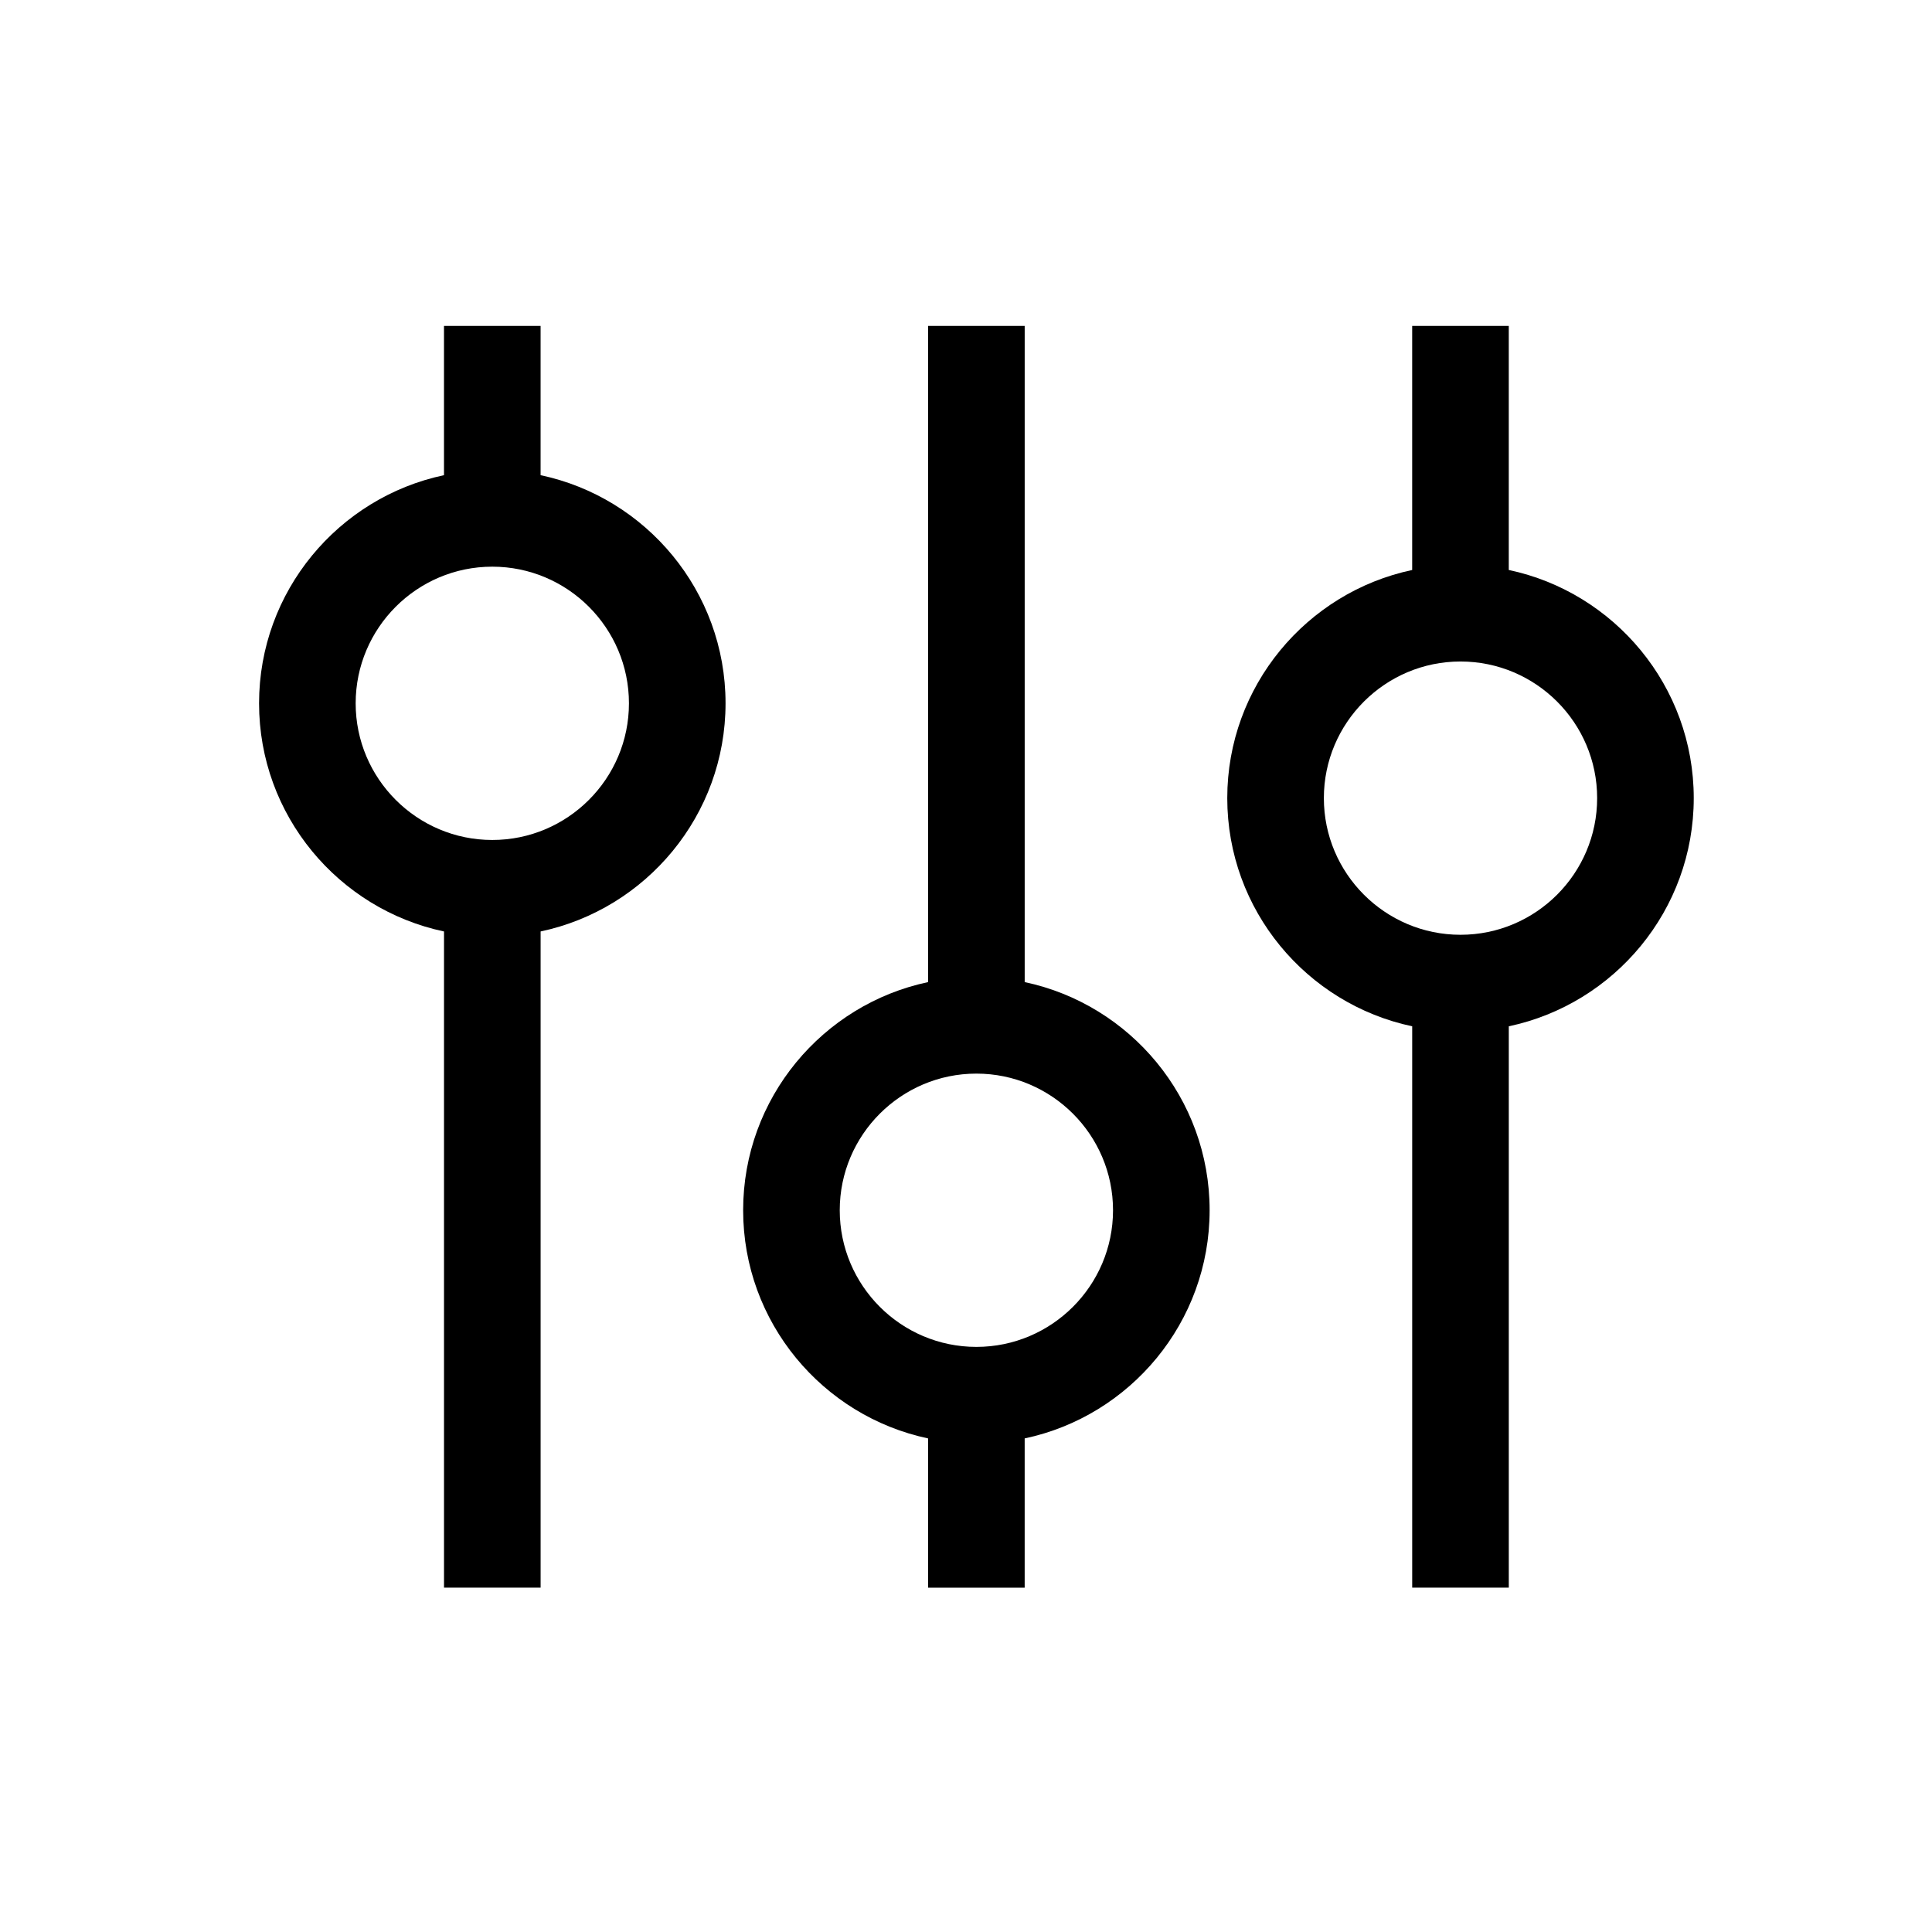
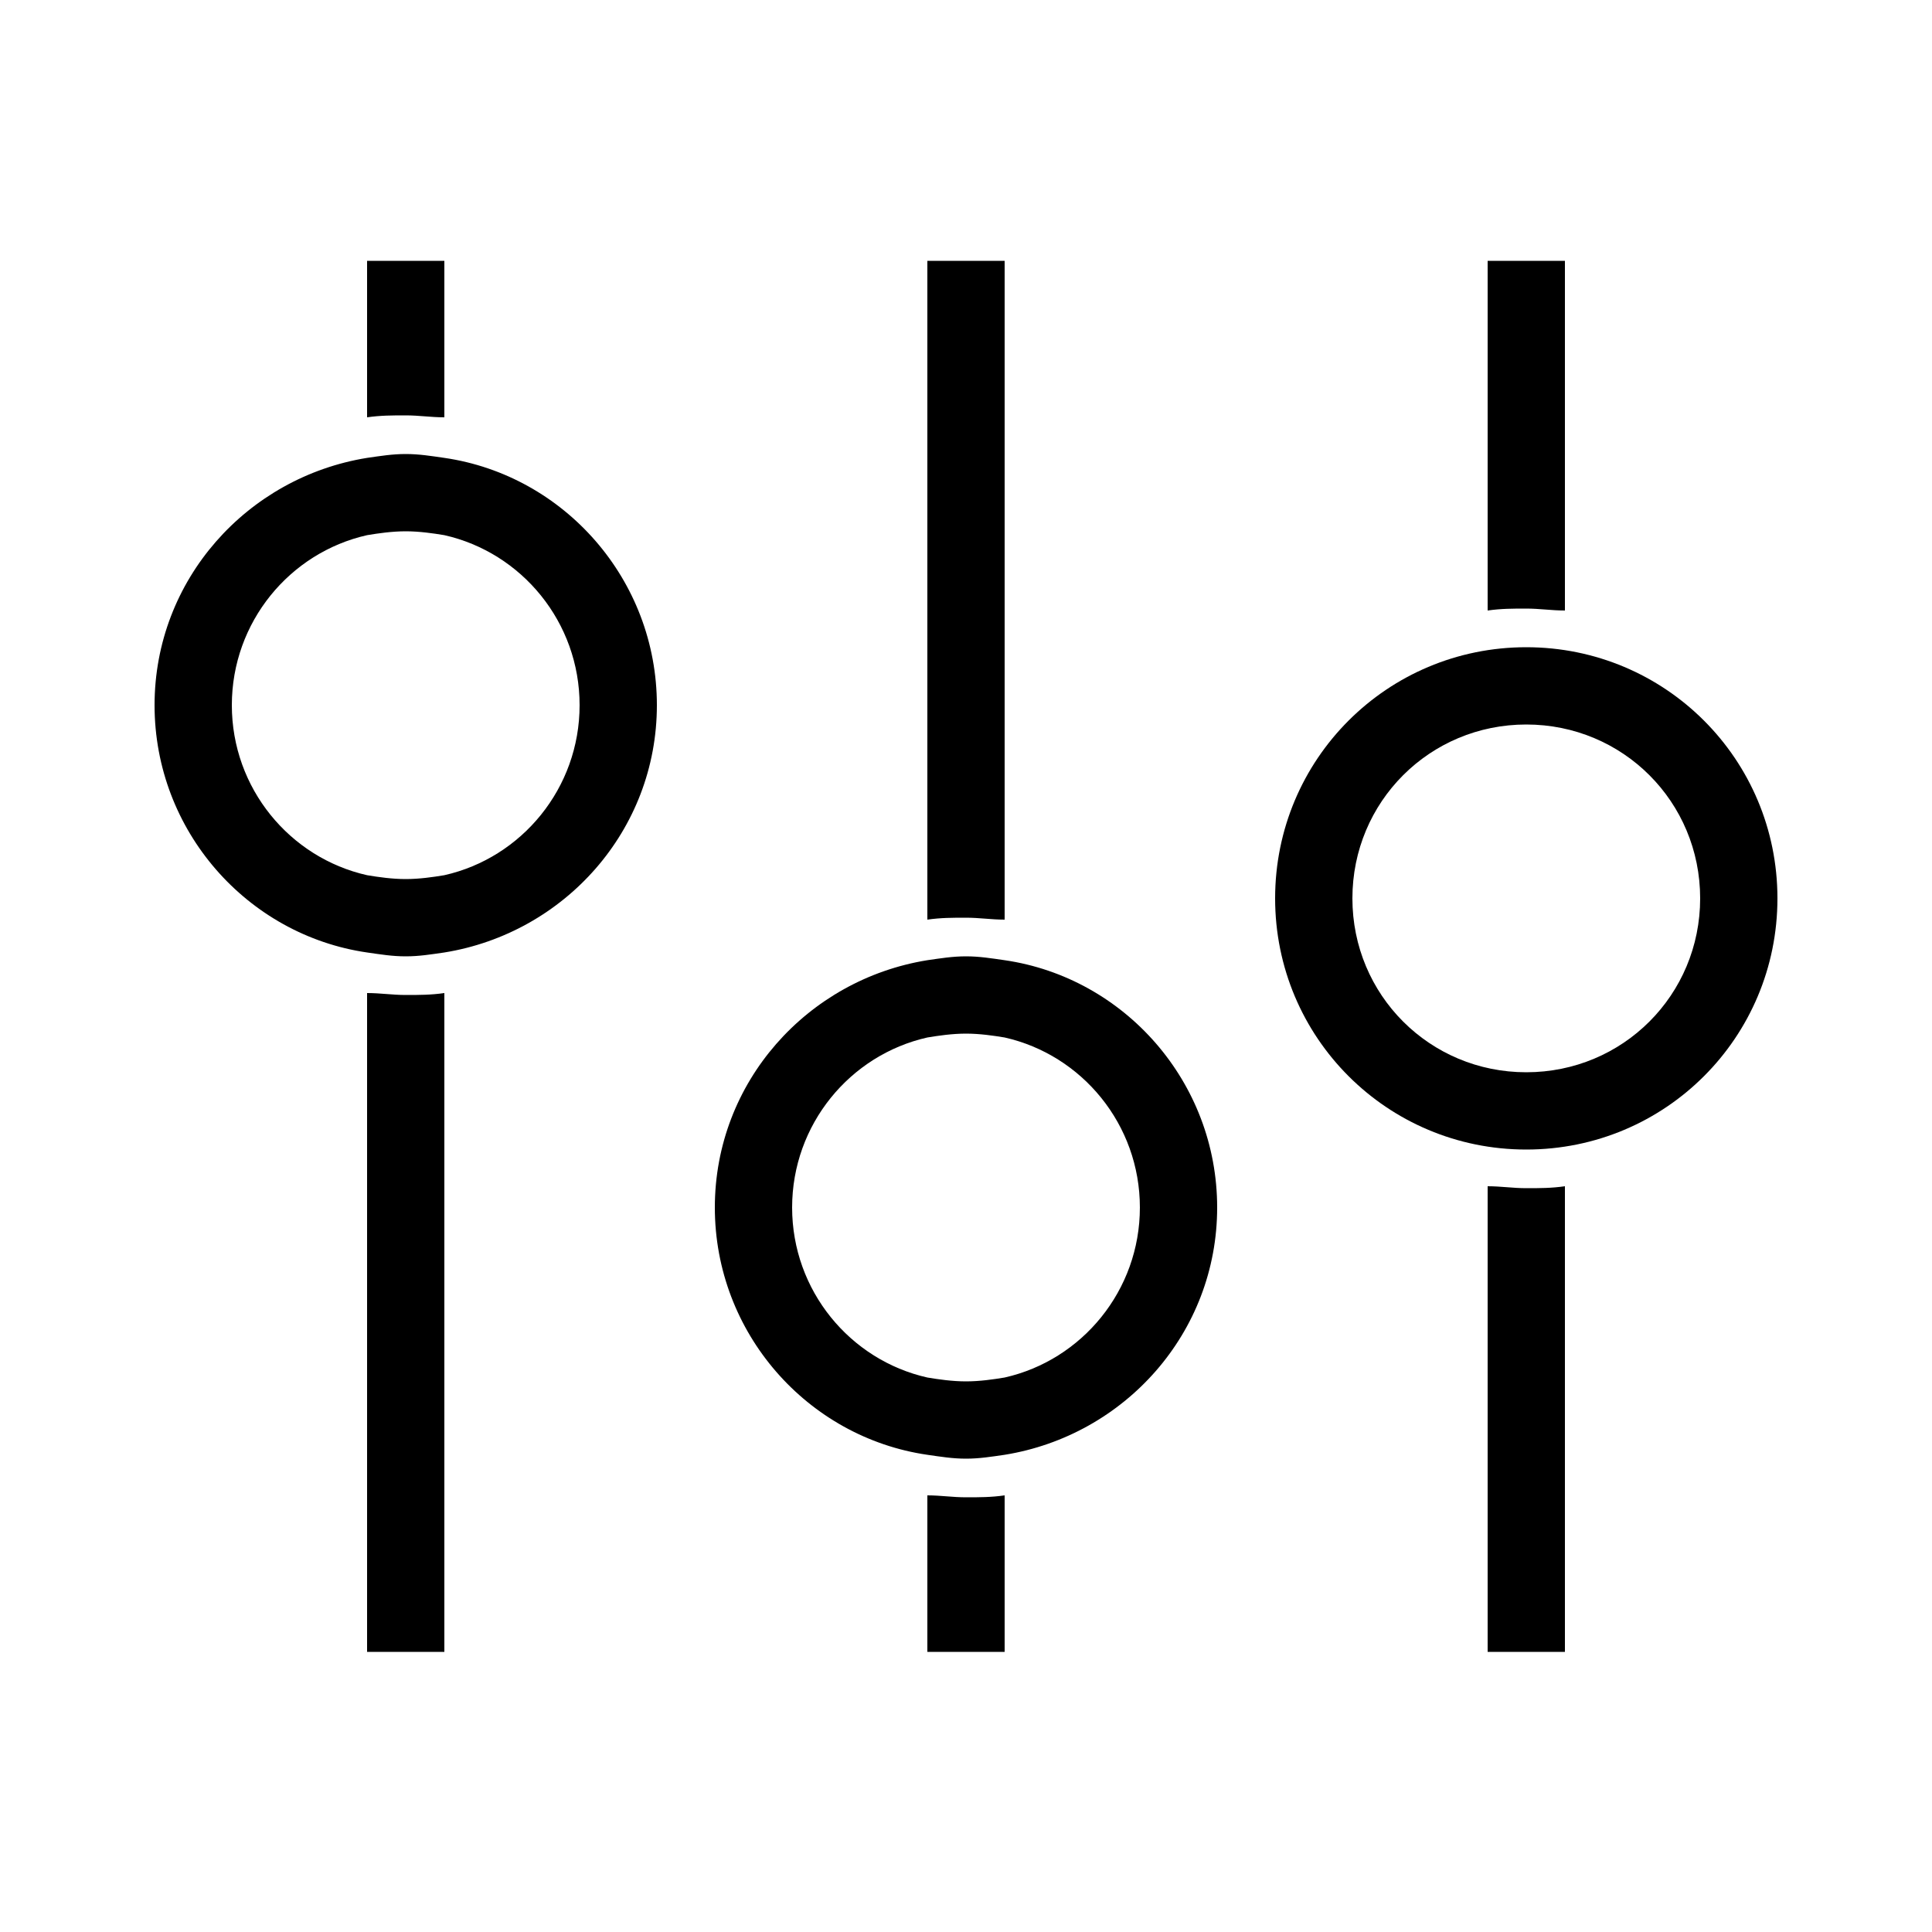
<svg xmlns="http://www.w3.org/2000/svg" version="1.1" x="0px" y="0px" viewBox="0 0 100 100" enable-background="new 0 0 100 100" xml:space="preserve">
  <g>
-     <path d="M27.981,24.595V16.87h-5v7.725c-5.46,1.155-9.572,6.01-9.572,11.809c0,5.8,4.112,10.655,9.573,11.809v33.964h5V48.212   c5.461-1.155,9.572-6.009,9.572-11.809S33.442,25.75,27.981,24.595z M25.481,43.477c-3.899,0-7.072-3.173-7.072-7.073   s3.173-7.073,7.072-7.073c3.9,0,7.073,3.173,7.073,7.073S29.382,43.477,25.481,43.477z" />
-     <path d="M53.038,50.833V16.87h-5v33.963c-5.461,1.154-9.573,6.009-9.573,11.809s4.112,10.654,9.572,11.81v7.726h5v-7.726   c5.461-1.155,9.573-6.01,9.573-11.81S58.499,51.988,53.038,50.833z M50.537,69.715c-3.899,0-7.072-3.173-7.072-7.073   c0-3.899,3.173-7.072,7.072-7.072c3.9,0,7.073,3.173,7.073,7.072C57.61,66.542,54.438,69.715,50.537,69.715z" />
-     <path d="M87.668,41.311c0-5.8-4.112-10.654-9.574-11.809V16.87h-5v12.633c-5.46,1.155-9.571,6.009-9.571,11.808   c0,5.8,4.112,10.654,9.572,11.81v29.056h5V53.121C83.556,51.966,87.668,47.111,87.668,41.311z M75.595,48.384   c-3.899,0-7.072-3.173-7.072-7.073c0-3.9,3.173-7.072,7.072-7.072c3.9,0,7.073,3.172,7.073,7.072   C82.668,45.211,79.495,48.384,75.595,48.384z" />
+     <path fill="#000000" d="M23,21.6v-8.1h-4v8.1c0.7-0.1,1.3-0.1,2-0.1S22.3,21.6,23,21.6z" />
+     <path fill="#000000" d="M19,51.4v34.1h4V51.4c-0.7,0.1-1.3,0.1-2,0.1S19.7,51.4,19,51.4z" />
+     <path fill="#000000" d="M23,23.7c-0.7-0.1-1.3-0.2-2-0.2s-1.3,0.1-2,0.2c-6.2,1-11,6.3-11,12.8c0,6.5,4.8,11.9,11,12.8   c0.7,0.1,1.3,0.2,2,0.2s1.3-0.1,2-0.2c6.2-1,11-6.3,11-12.8C34,30,29.2,24.6,23,23.7z M23,45.3c-0.6,0.1-1.3,0.2-2,0.2   s-1.4-0.1-2-0.2c-4-0.9-7-4.5-7-8.8c0-4.3,3-7.9,7-8.8c0.6-0.1,1.3-0.2,2-0.2s1.4,0.1,2,0.2c4,0.9,7,4.5,7,8.8   C30,40.8,27,44.4,23,45.3z" />
+     <path fill="#000000" d="M48,77.4v8.1h4v-8.1c-0.7,0.1-1.3,0.1-2,0.1S48.7,77.4,48,77.4z" />
+     <path fill="#000000" d="M52,47.6V13.5h-4v34.1c0.7-0.1,1.3-0.1,2-0.1S51.3,47.6,52,47.6z" />
+     <path fill="#000000" d="M52,49.7c-0.7-0.1-1.3-0.2-2-0.2s-1.3,0.1-2,0.2c-6.2,1-11,6.3-11,12.8c0,6.5,4.8,11.9,11,12.8   c0.7,0.1,1.3,0.2,2,0.2s1.3-0.1,2-0.2c6.2-1,11-6.3,11-12.8C63,56,58.2,50.6,52,49.7z M52,71.3c-0.6,0.1-1.3,0.2-2,0.2   s-1.4-0.1-2-0.2c-4-0.9-7-4.5-7-8.8c0-4.3,3-7.9,7-8.8c0.6-0.1,1.3-0.2,2-0.2s1.4,0.1,2,0.2c4,0.9,7,4.5,7,8.8   C59,66.8,56,70.4,52,71.3z" />
+     <path fill="#000000" d="M81,31.6V13.5h-4v18.1c0.7-0.1,1.3-0.1,2-0.1S80.3,31.6,81,31.6z" />
+     <path fill="#000000" d="M77,61.4v24.1h4V61.4c-0.7,0.1-1.3,0.1-2,0.1S77.7,61.4,77,61.4z" />
+     <path fill="#000000" d="M79,33.5c-7.2,0-13,5.8-13,13c0,7.2,5.8,13,13,13s13-5.8,13-13C92,39.3,86.2,33.5,79,33.5z M79,55.5   c-5,0-9-4-9-9c0-5,4-9,9-9s9,4,9,9C88,51.5,84,55.5,79,55.5z" />
  </g>
</svg>
